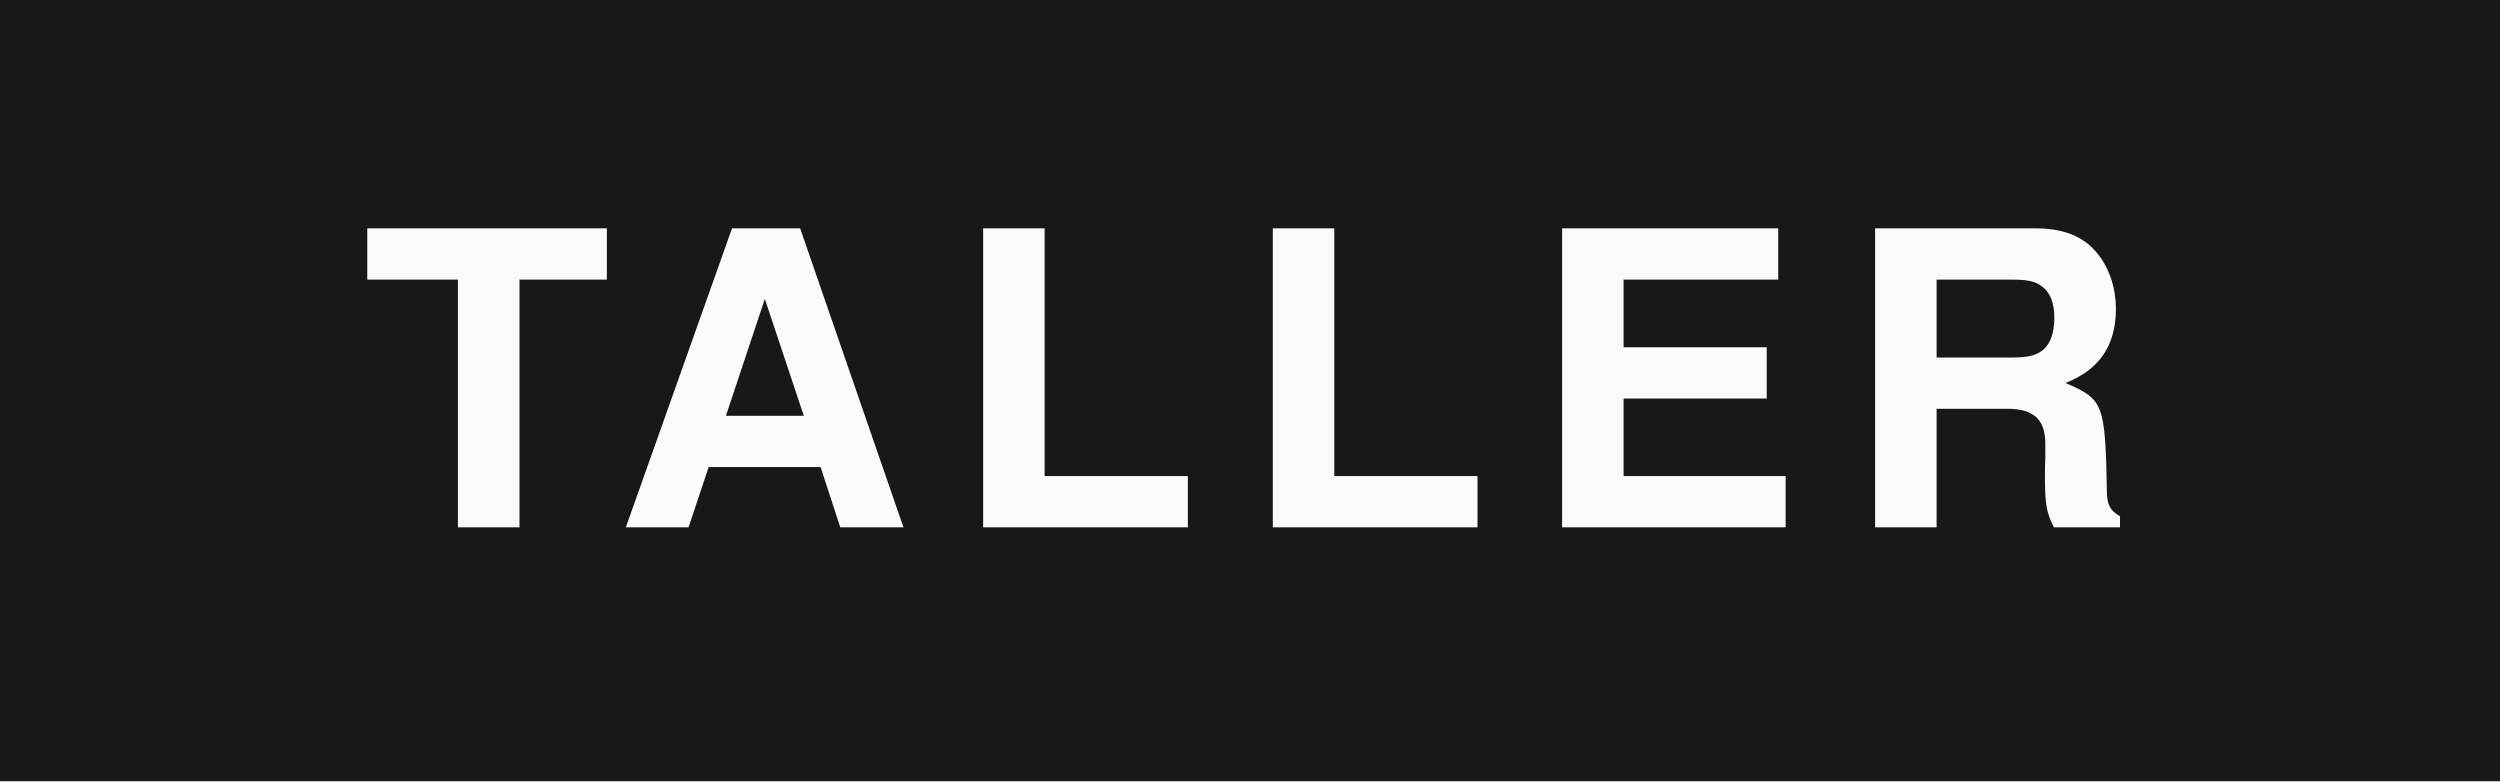
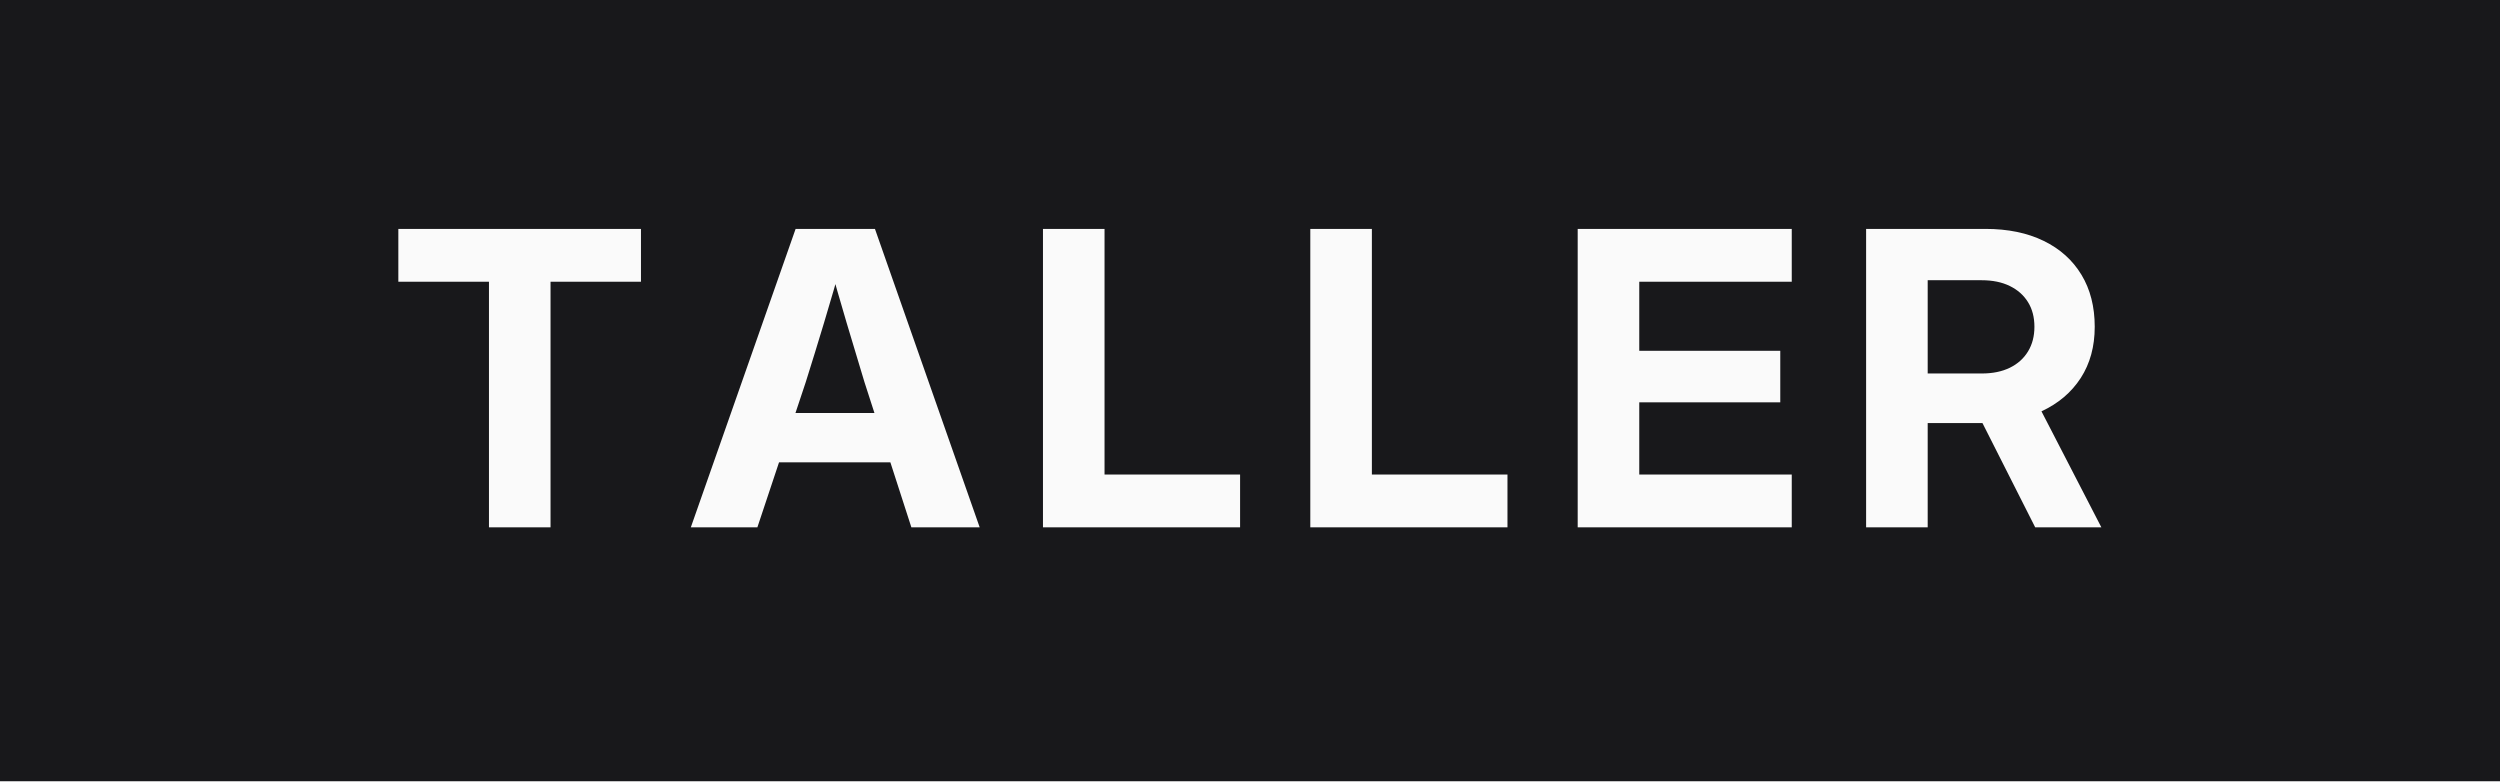
<svg xmlns="http://www.w3.org/2000/svg" width="512" height="160" viewBox="0 0 512 160">
  <rect width="512" height="160" fill="#18181b" />
-   <text x="256" y="108" font-family="Helvetica, Arial, sans-serif" font-size="84" font-weight="700" letter-spacing="8" text-anchor="middle" fill="#fafafa">TALLER</text>
+   <path d="M81.58 57.70V46.88H131.27V57.70H112.75V108.0H100.14V57.70ZM141.48 108.0 162.94 46.88H179.19L200.64 108.0H186.65L177.04 78.25Q175.26 72.41 173.41 66.18Q171.55 59.96 169.38 52.06H172.84Q170.62 59.96 168.74 66.18Q166.86 72.41 165.02 78.25L155.11 108.0ZM155.10 94.68V84.58H187.04V94.68ZM213.60 108.0V46.88H226.21V97.18H253.97V108.0ZM268.35 108.0V46.88H280.96V97.18H308.73V108.0ZM323.11 108.0V46.88H366.95V57.70H335.72V71.85H364.60V82.40H335.72V97.18H366.95V108.0ZM382.18 108.0V46.88H406.63Q413.51 46.88 418.54 49.33Q423.56 51.77 426.28 56.27Q429.00 60.76 429.00 66.93Q429.00 72.98 426.14 77.41Q423.27 81.84 418.09 84.24Q412.90 86.64 405.88 86.64H389.73V76.49H405.87Q409.21 76.49 411.62 75.31Q414.03 74.13 415.34 71.97Q416.65 69.82 416.65 66.93Q416.65 63.99 415.33 61.87Q414.01 59.74 411.60 58.57Q409.19 57.39 405.83 57.39H394.79V108.0ZM416.81 108.0 402.84 80.38H416.10L430.36 108.0Z" fill="#fafafa" />
</svg>
